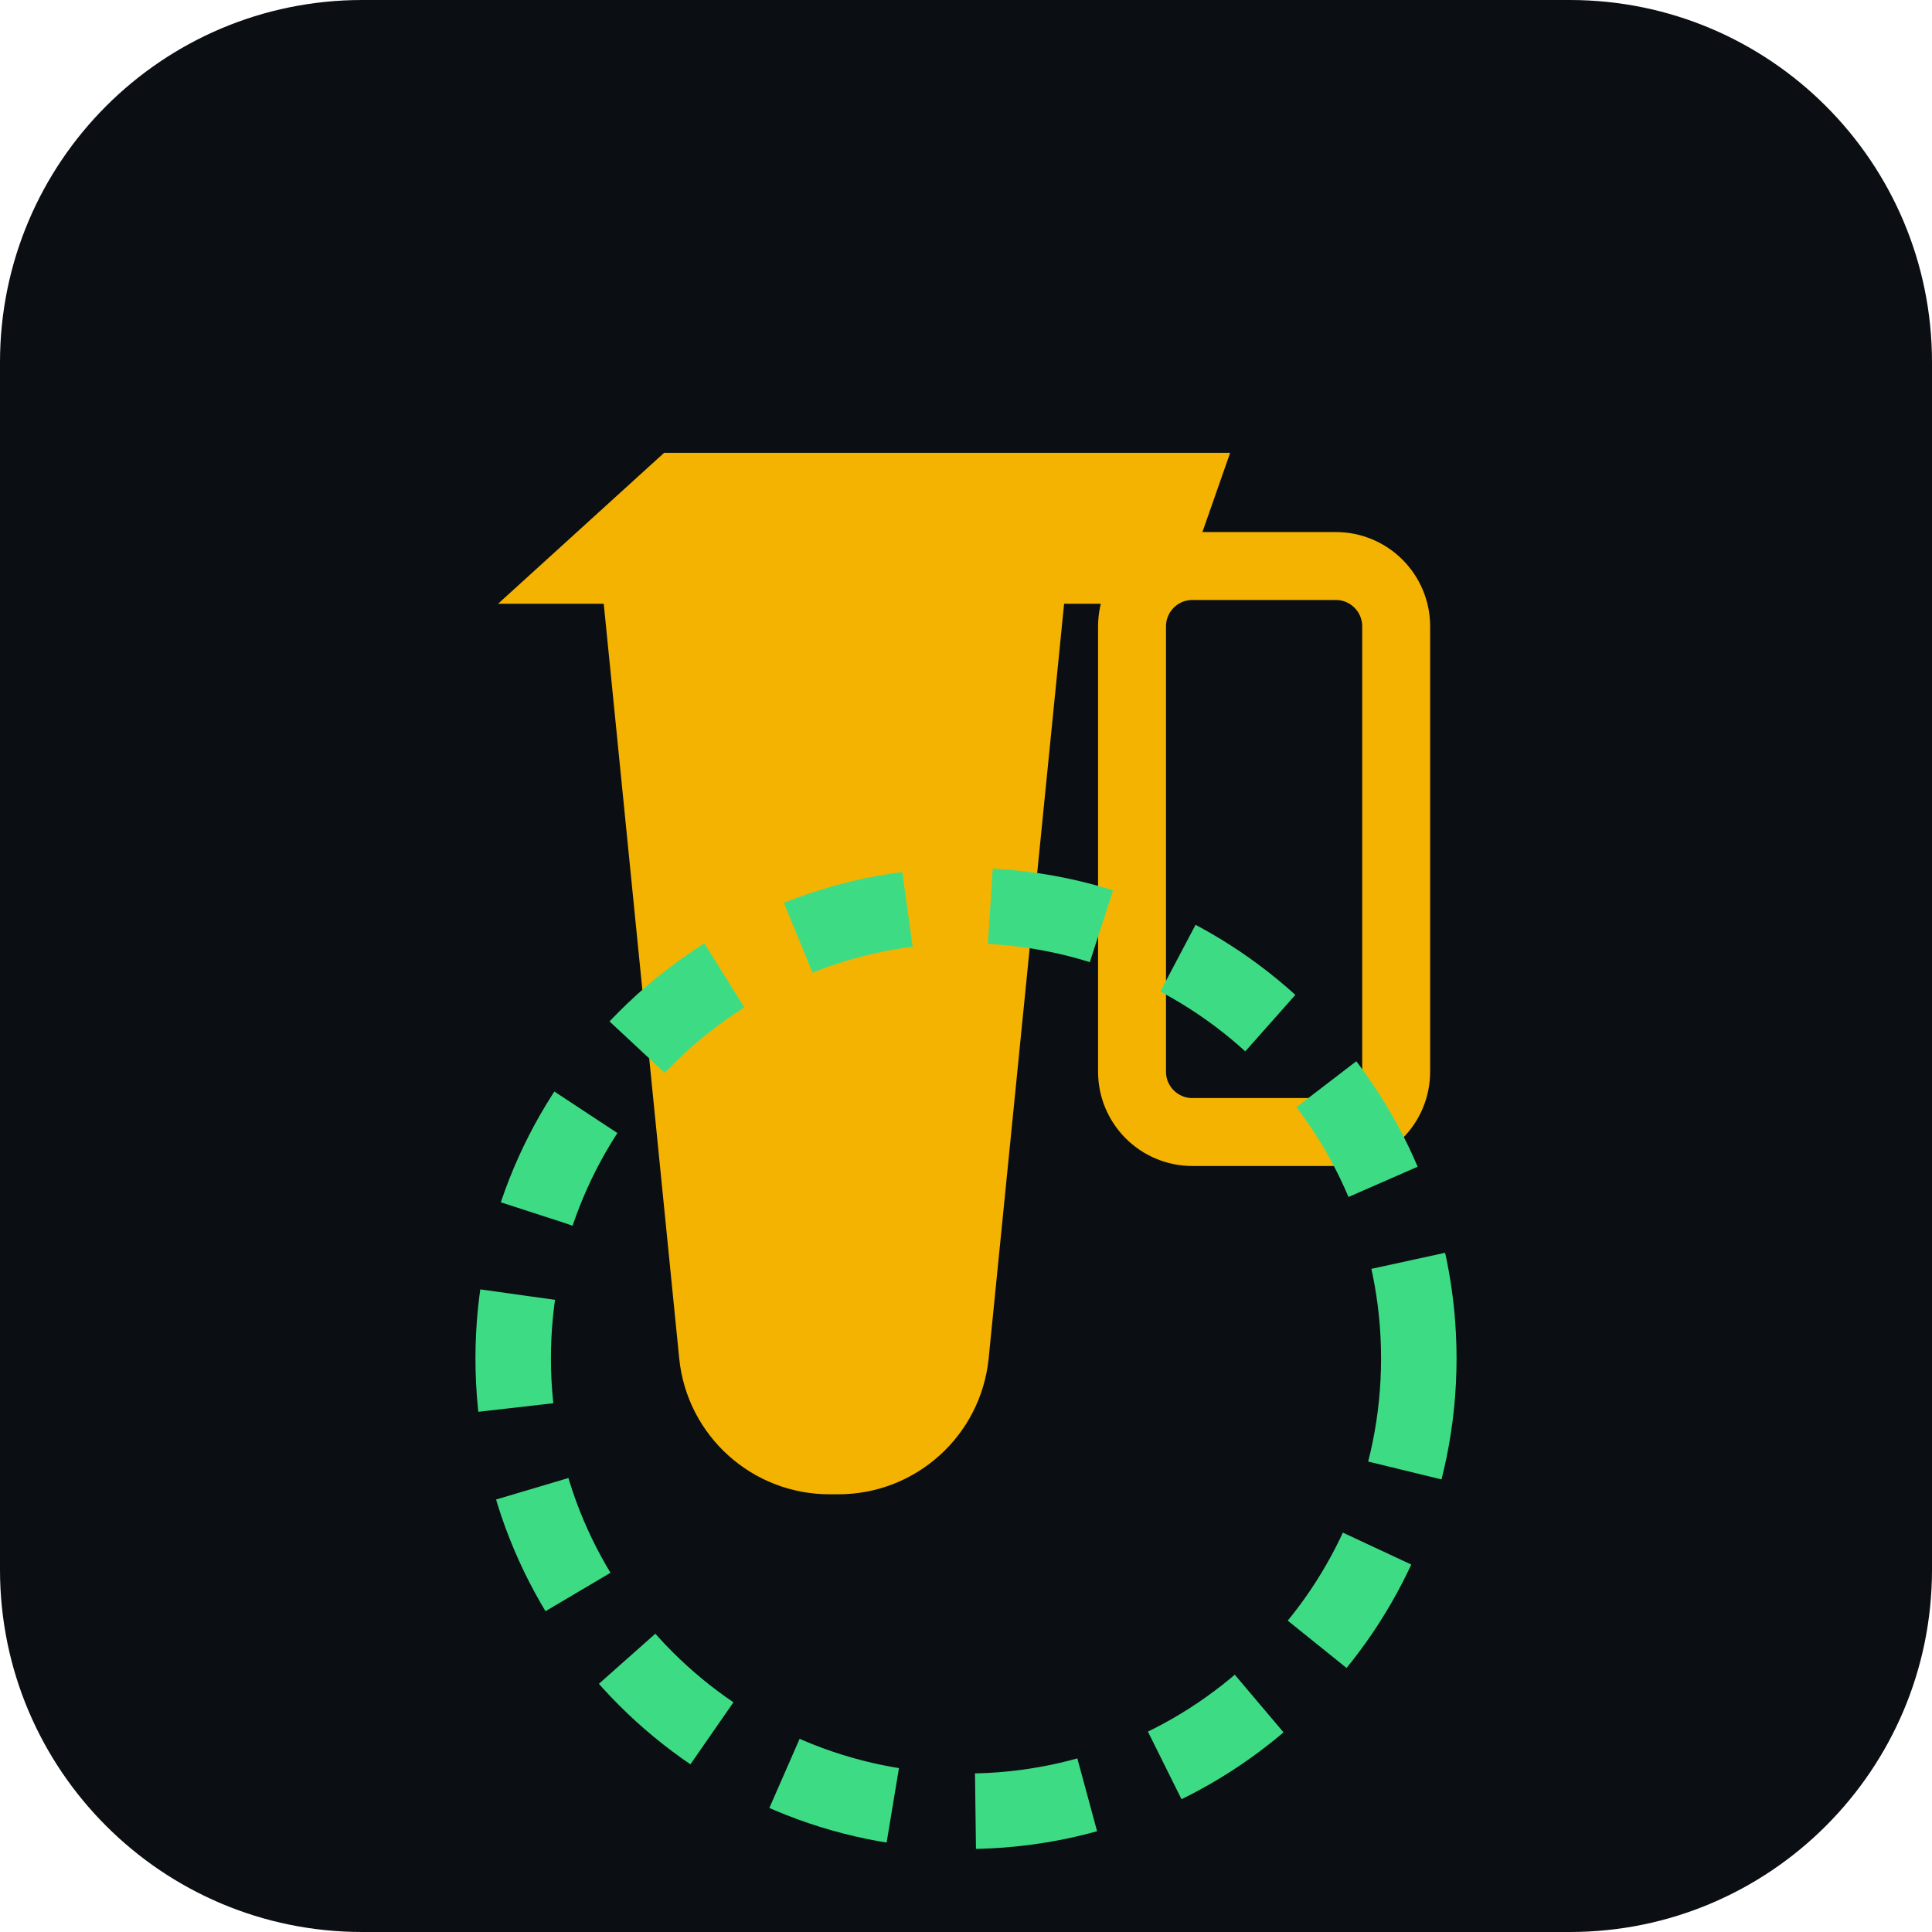
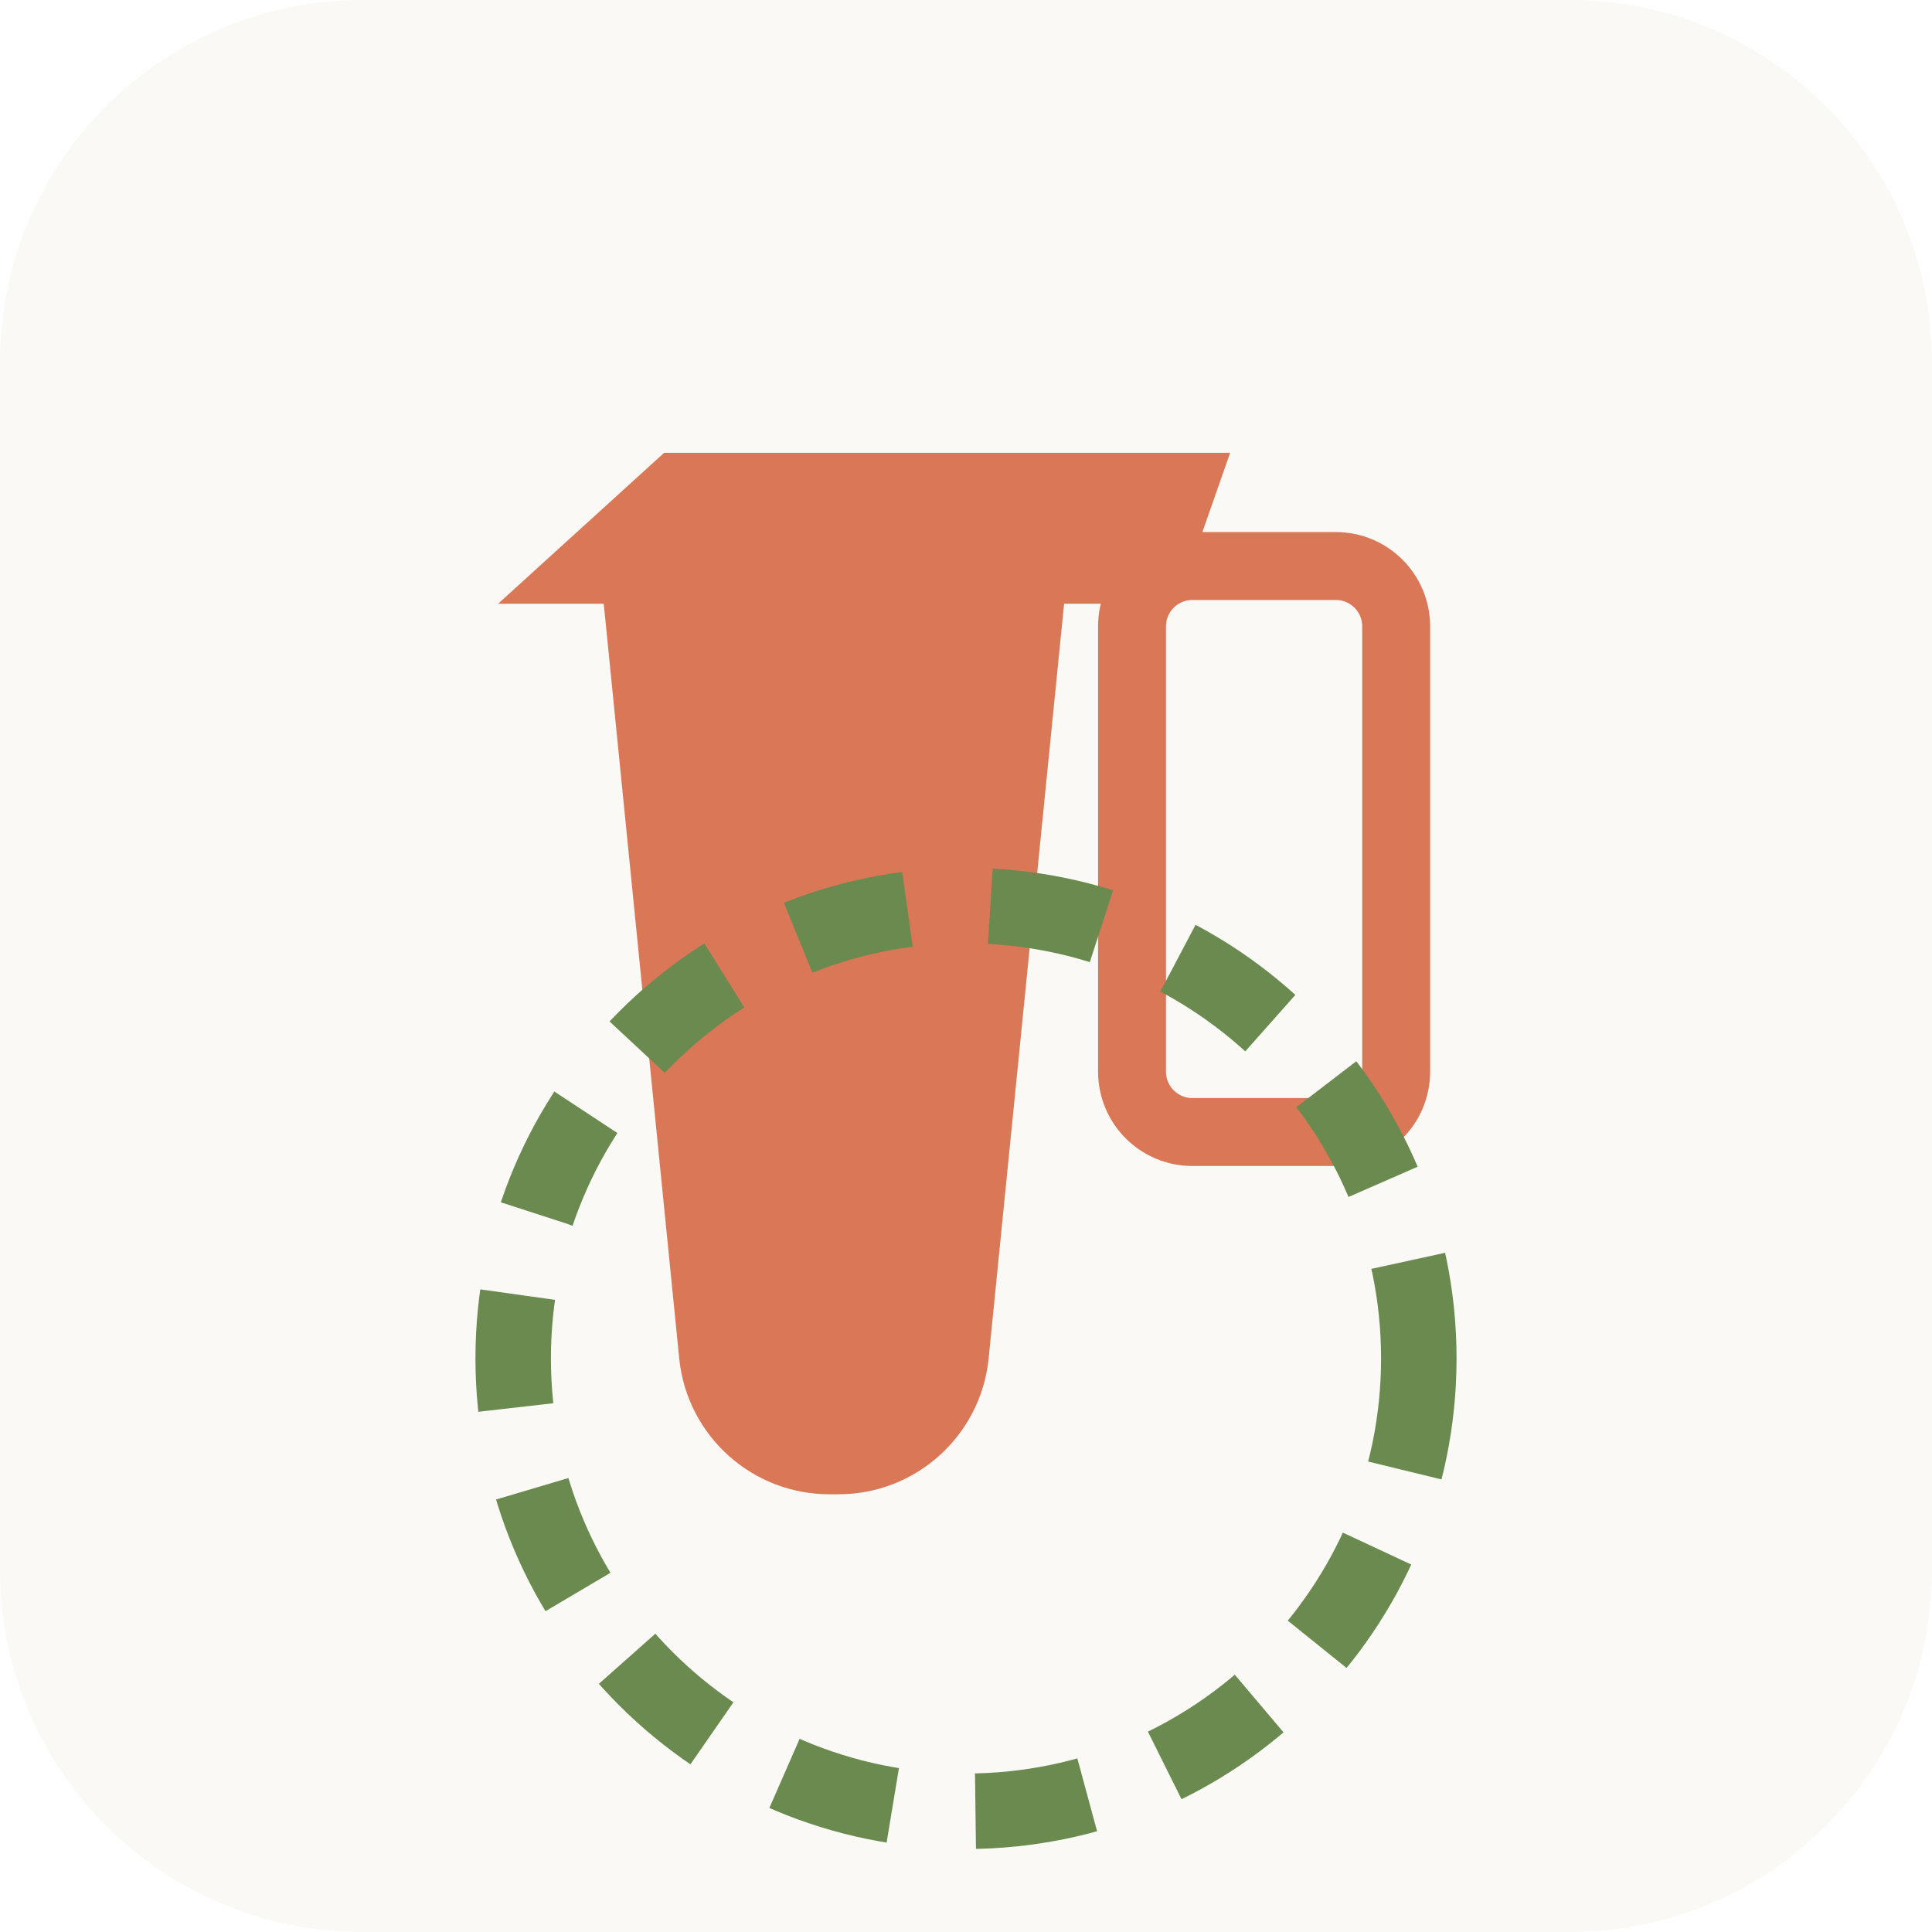
<svg xmlns="http://www.w3.org/2000/svg" viewBox="0 0 512 512">
-   <rect width="512" height="512" rx="96" fill="#0b0f14" />
-   <path d="M176 120h150l-14 40h-30l-20 200a40 40 0 0 1-40 36h-2a40 40 0 0 1-40-36l-20-200h-28z" fill="#f5b301" />
-   <rect x="300" y="150" width="70" height="150" rx="16" fill="none" stroke="#f5b301" stroke-width="18" />
-   <circle cx="256" cy="360" r="120" fill="none" stroke="#3ddc84" stroke-width="20" stroke-dasharray="30 22" />
+   <rect width="512" height="512" rx="96" fill="#faf9f5" />
+   <path d="M176 120h150l-14 40h-30l-20 200a40 40 0 0 1-40 36h-2a40 40 0 0 1-40-36l-20-200h-28z" fill="#d97757" />
+   <rect x="300" y="150" width="70" height="150" rx="16" fill="none" stroke="#d97757" stroke-width="18" />
+   <circle cx="256" cy="360" r="120" fill="none" stroke="#6a8a4f" stroke-width="20" stroke-dasharray="30 22" />
</svg>
